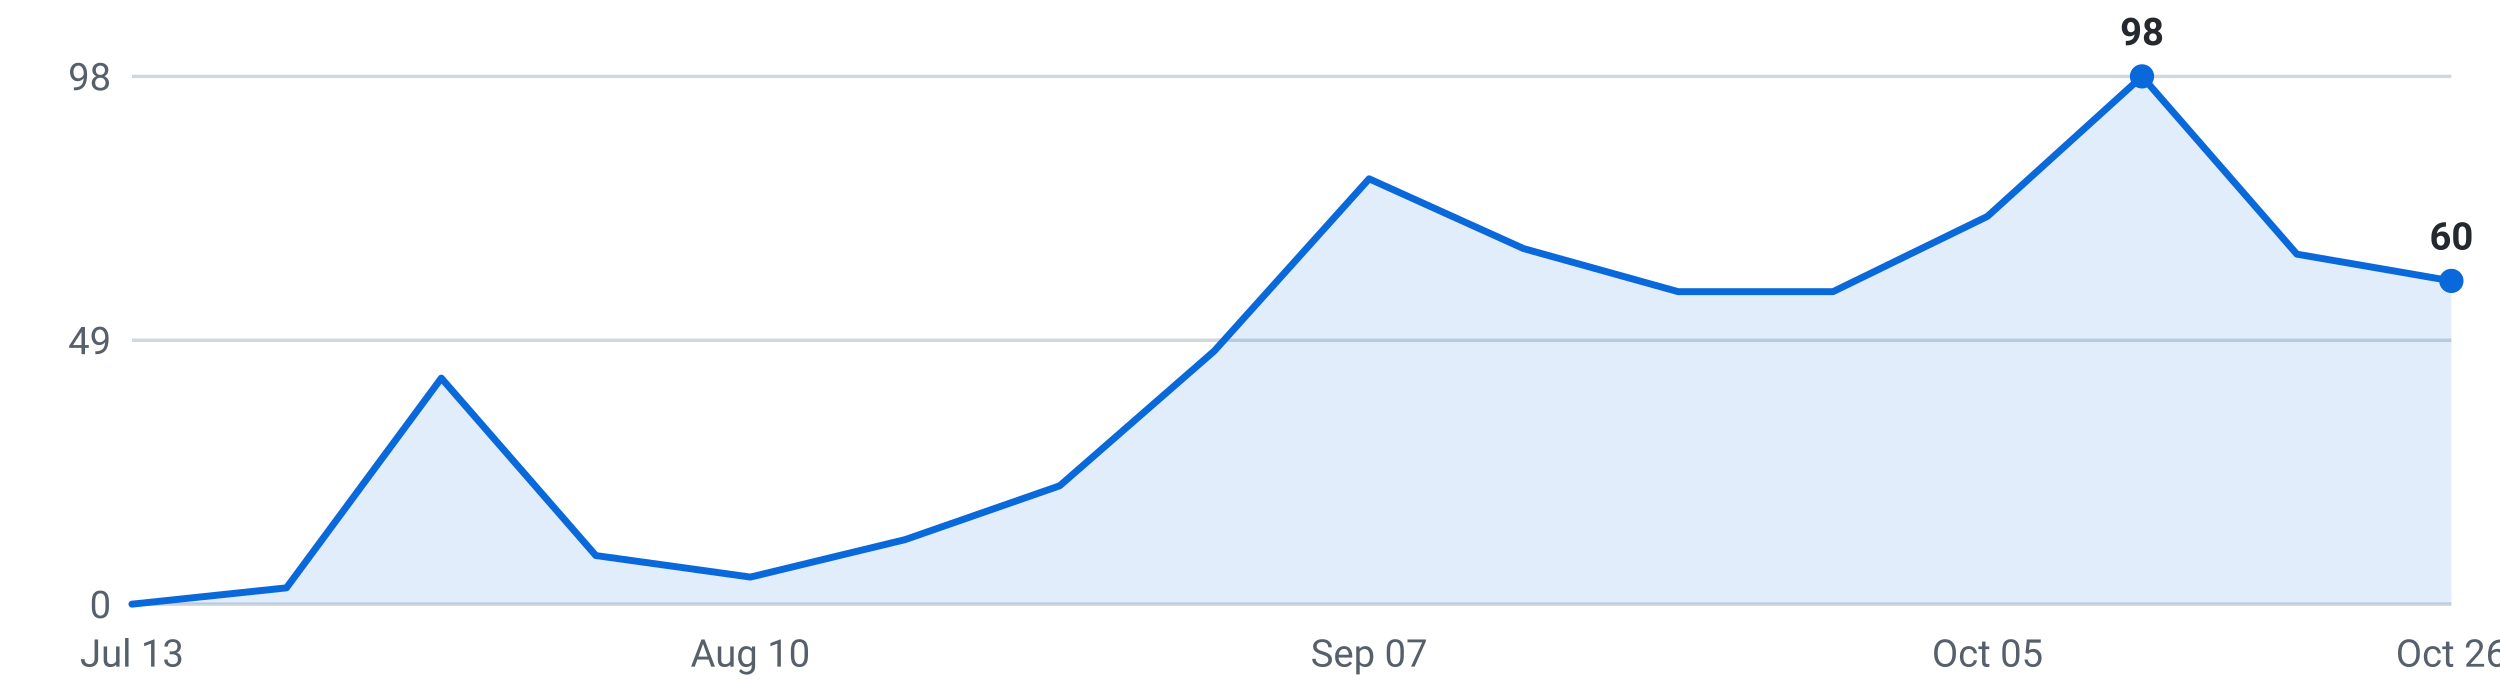
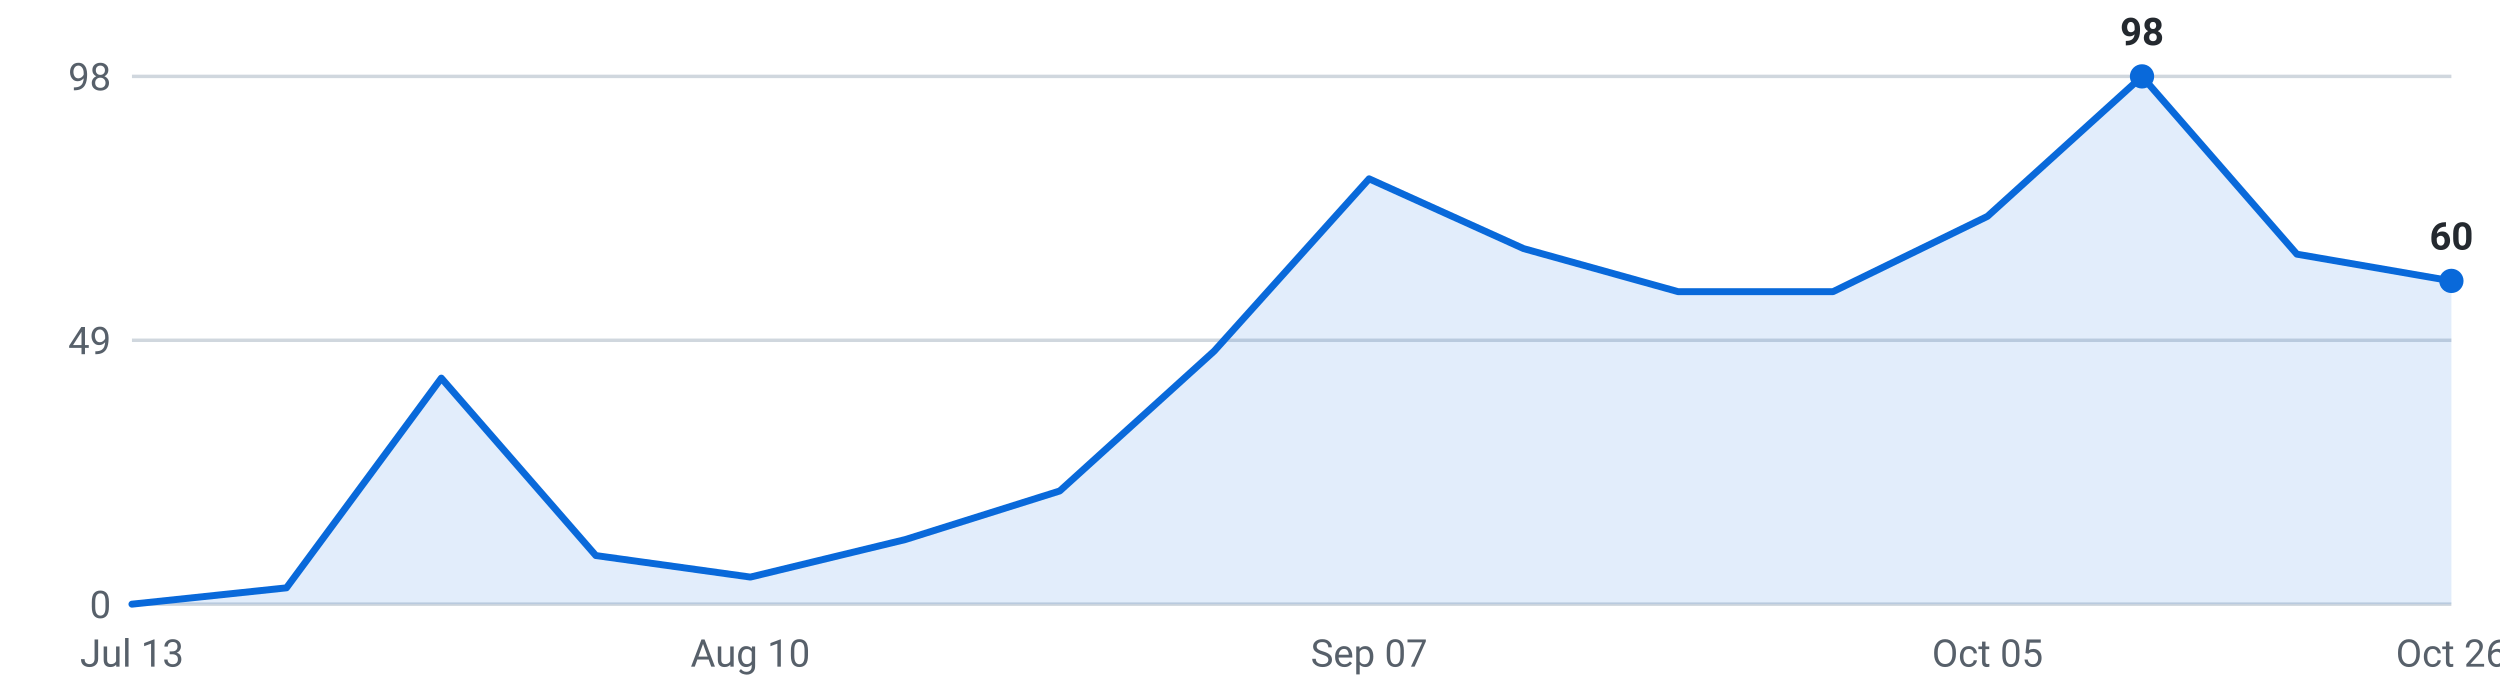
<svg xmlns="http://www.w3.org/2000/svg" viewBox="0 0 720 200" width="720" height="200" role="img" aria-label="Internships posted per week, last 16 weeks">
  <g font-family="-apple-system,Segoe UI,Roboto,sans-serif" font-size="11">
    <line x1="38" y1="174.0" x2="706" y2="174.0" stroke="#d0d7de" stroke-width="1" />
    <text x="32" y="178.0" text-anchor="end" fill="#57606a">0</text>
    <line x1="38" y1="98.0" x2="706" y2="98.0" stroke="#d0d7de" stroke-width="1" />
    <text x="32" y="102.0" text-anchor="end" fill="#57606a">49</text>
    <line x1="38" y1="22.0" x2="706" y2="22.0" stroke="#d0d7de" stroke-width="1" />
    <text x="32" y="26.0" text-anchor="end" fill="#57606a">98</text>
-     <path d="M38.0,174 L38.0,174.0 L82.5,169.3 L127.1,108.9 L171.6,160.0 L216.1,166.2 L260.7,155.4 L305.2,139.9 L349.7,101.1 L394.3,51.5 L438.8,71.6 L483.3,84.0 L527.9,84.0 L572.4,62.3 L616.9,22.0 L661.5,73.2 L706.0,80.9 L706.0,174 Z" fill="#0969da" fill-opacity="0.12" />
-     <polyline points="38.0,174.0 82.5,169.3 127.1,108.9 171.6,160.0 216.1,166.2 260.7,155.4 305.2,139.9 349.7,101.1 394.3,51.5 438.8,71.6 483.3,84.0 527.9,84.0 572.4,62.3 616.9,22.0 661.5,73.2 706.0,80.9" fill="none" stroke="#0969da" stroke-width="2" stroke-linejoin="round" stroke-linecap="round" />
+     <path d="M38.0,174 L38.0,174.0 L82.5,169.3 L127.1,108.9 L171.6,160.0 L216.1,166.2 L260.7,155.4 L305.2,141.4 L349.7,101.1 L394.3,51.5 L438.8,71.6 L483.3,84.0 L527.9,84.0 L572.4,62.3 L616.9,22.0 L661.5,73.2 L706.0,80.9 L706.0,174 Z" fill="#0969da" fill-opacity="0.12" />
+     <polyline points="38.0,174.0 82.5,169.3 127.1,108.9 171.6,160.0 216.1,166.2 260.7,155.4 305.2,141.4 349.7,101.1 394.3,51.5 438.8,71.6 483.3,84.0 527.9,84.0 572.4,62.3 616.9,22.0 661.5,73.2 706.0,80.9" fill="none" stroke="#0969da" stroke-width="2" stroke-linejoin="round" stroke-linecap="round" />
    <circle cx="616.9" cy="22.0" r="3.5" fill="#0969da" />
    <text x="616.9" y="13.0" text-anchor="middle" fill="#24292f" font-weight="600">98</text>
    <circle cx="706.0" cy="80.9" r="3.5" fill="#0969da" />
    <text x="706.0" y="71.9" text-anchor="middle" fill="#24292f" font-weight="600">60</text>
    <text x="38.0" y="192" text-anchor="middle" fill="#57606a">Jul 13</text>
    <text x="216.1" y="192" text-anchor="middle" fill="#57606a">Aug 10</text>
    <text x="394.3" y="192" text-anchor="middle" fill="#57606a">Sep 07</text>
    <text x="572.4" y="192" text-anchor="middle" fill="#57606a">Oct 05</text>
    <text x="706.0" y="192" text-anchor="middle" fill="#57606a">Oct 26</text>
  </g>
</svg>
